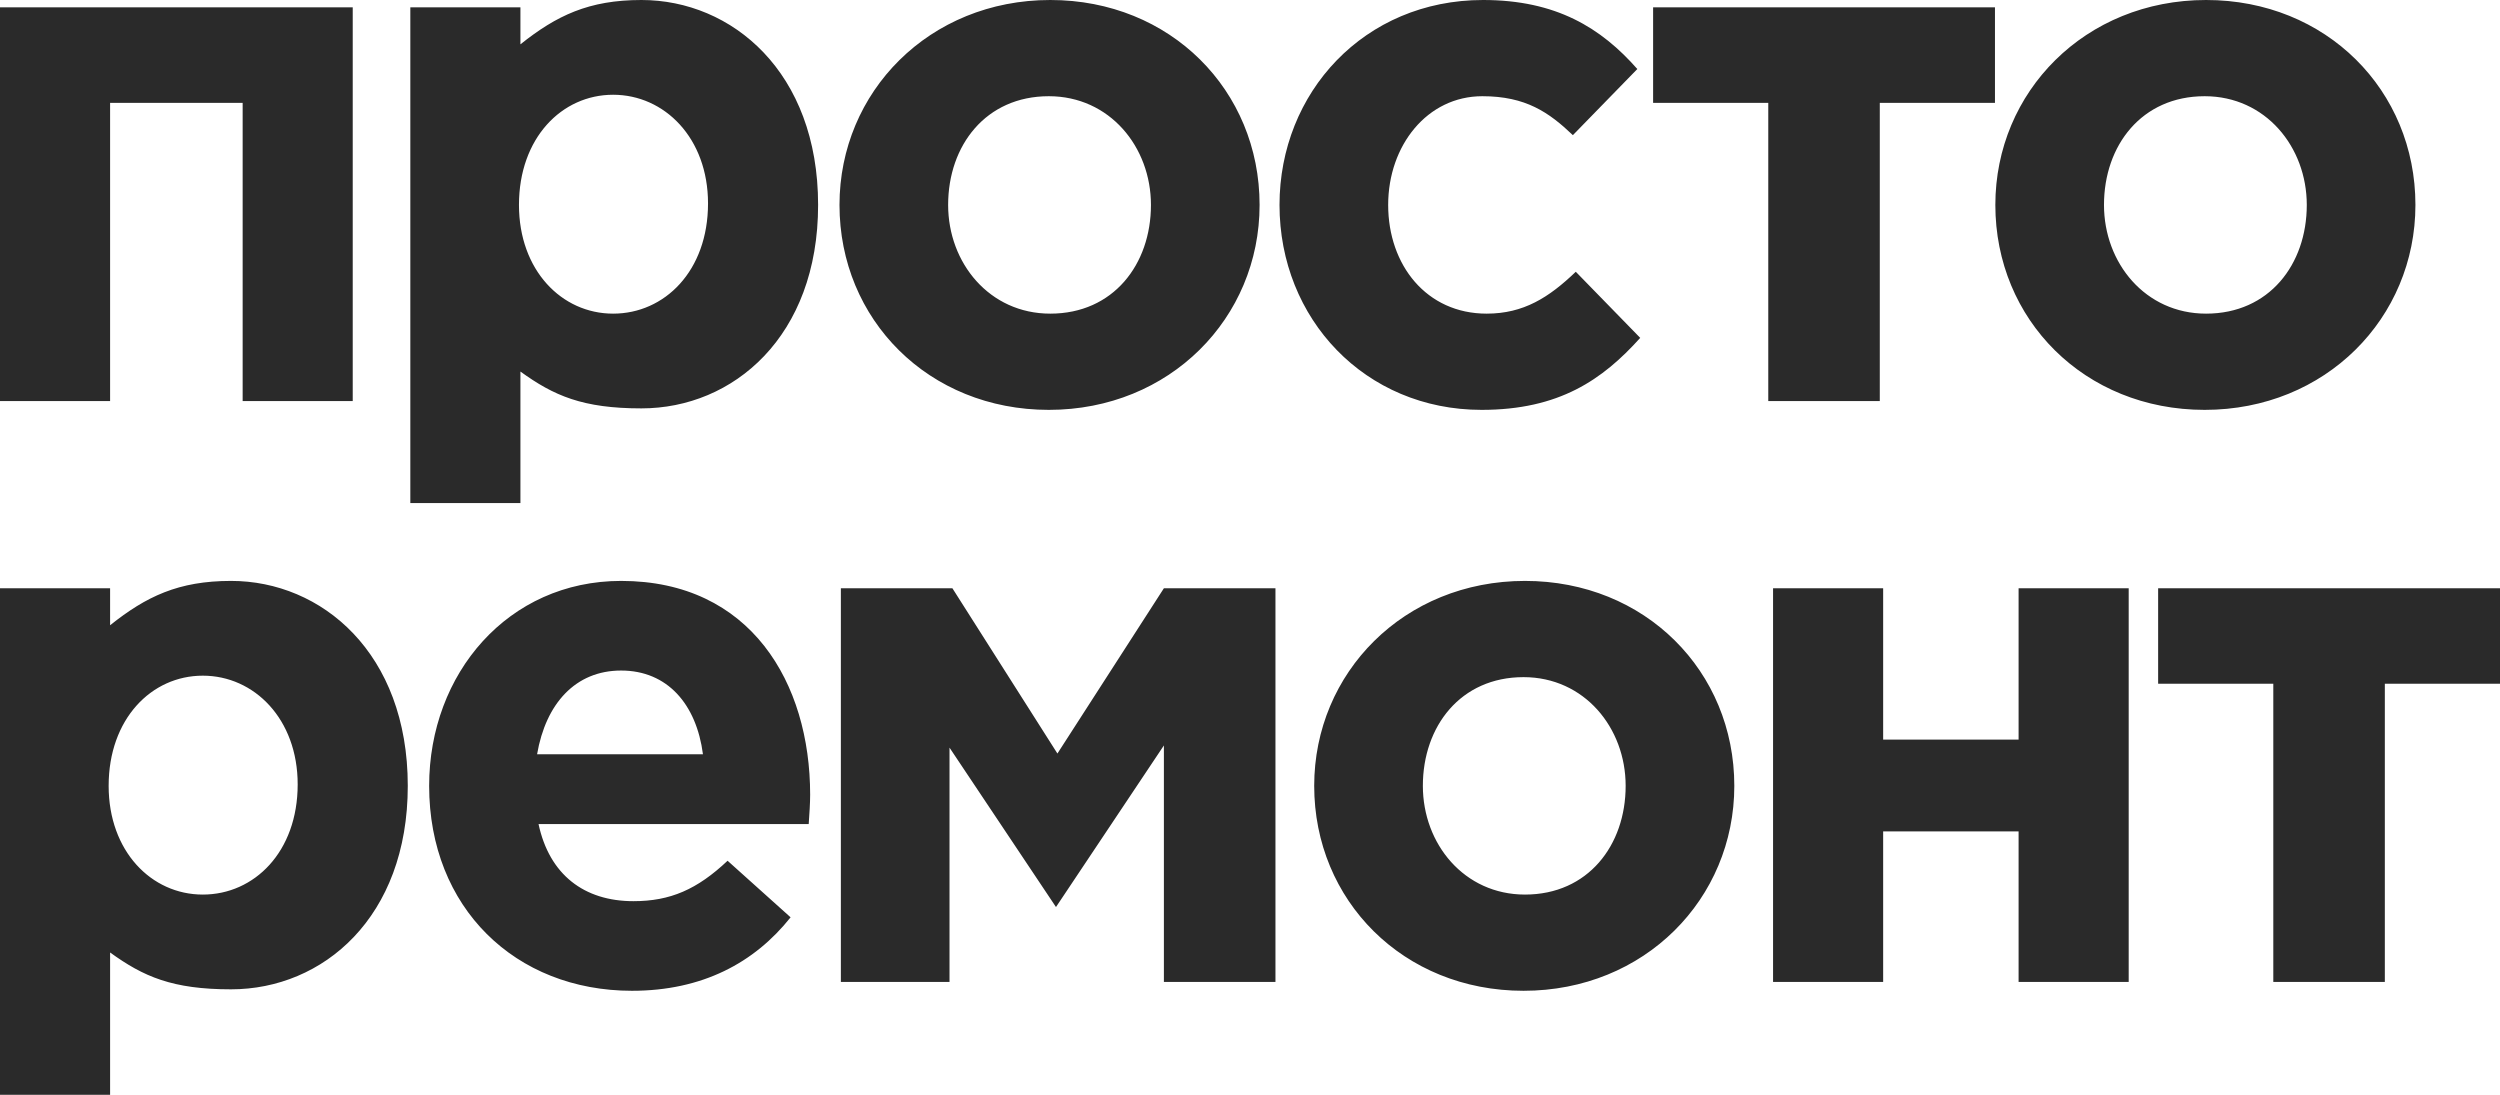
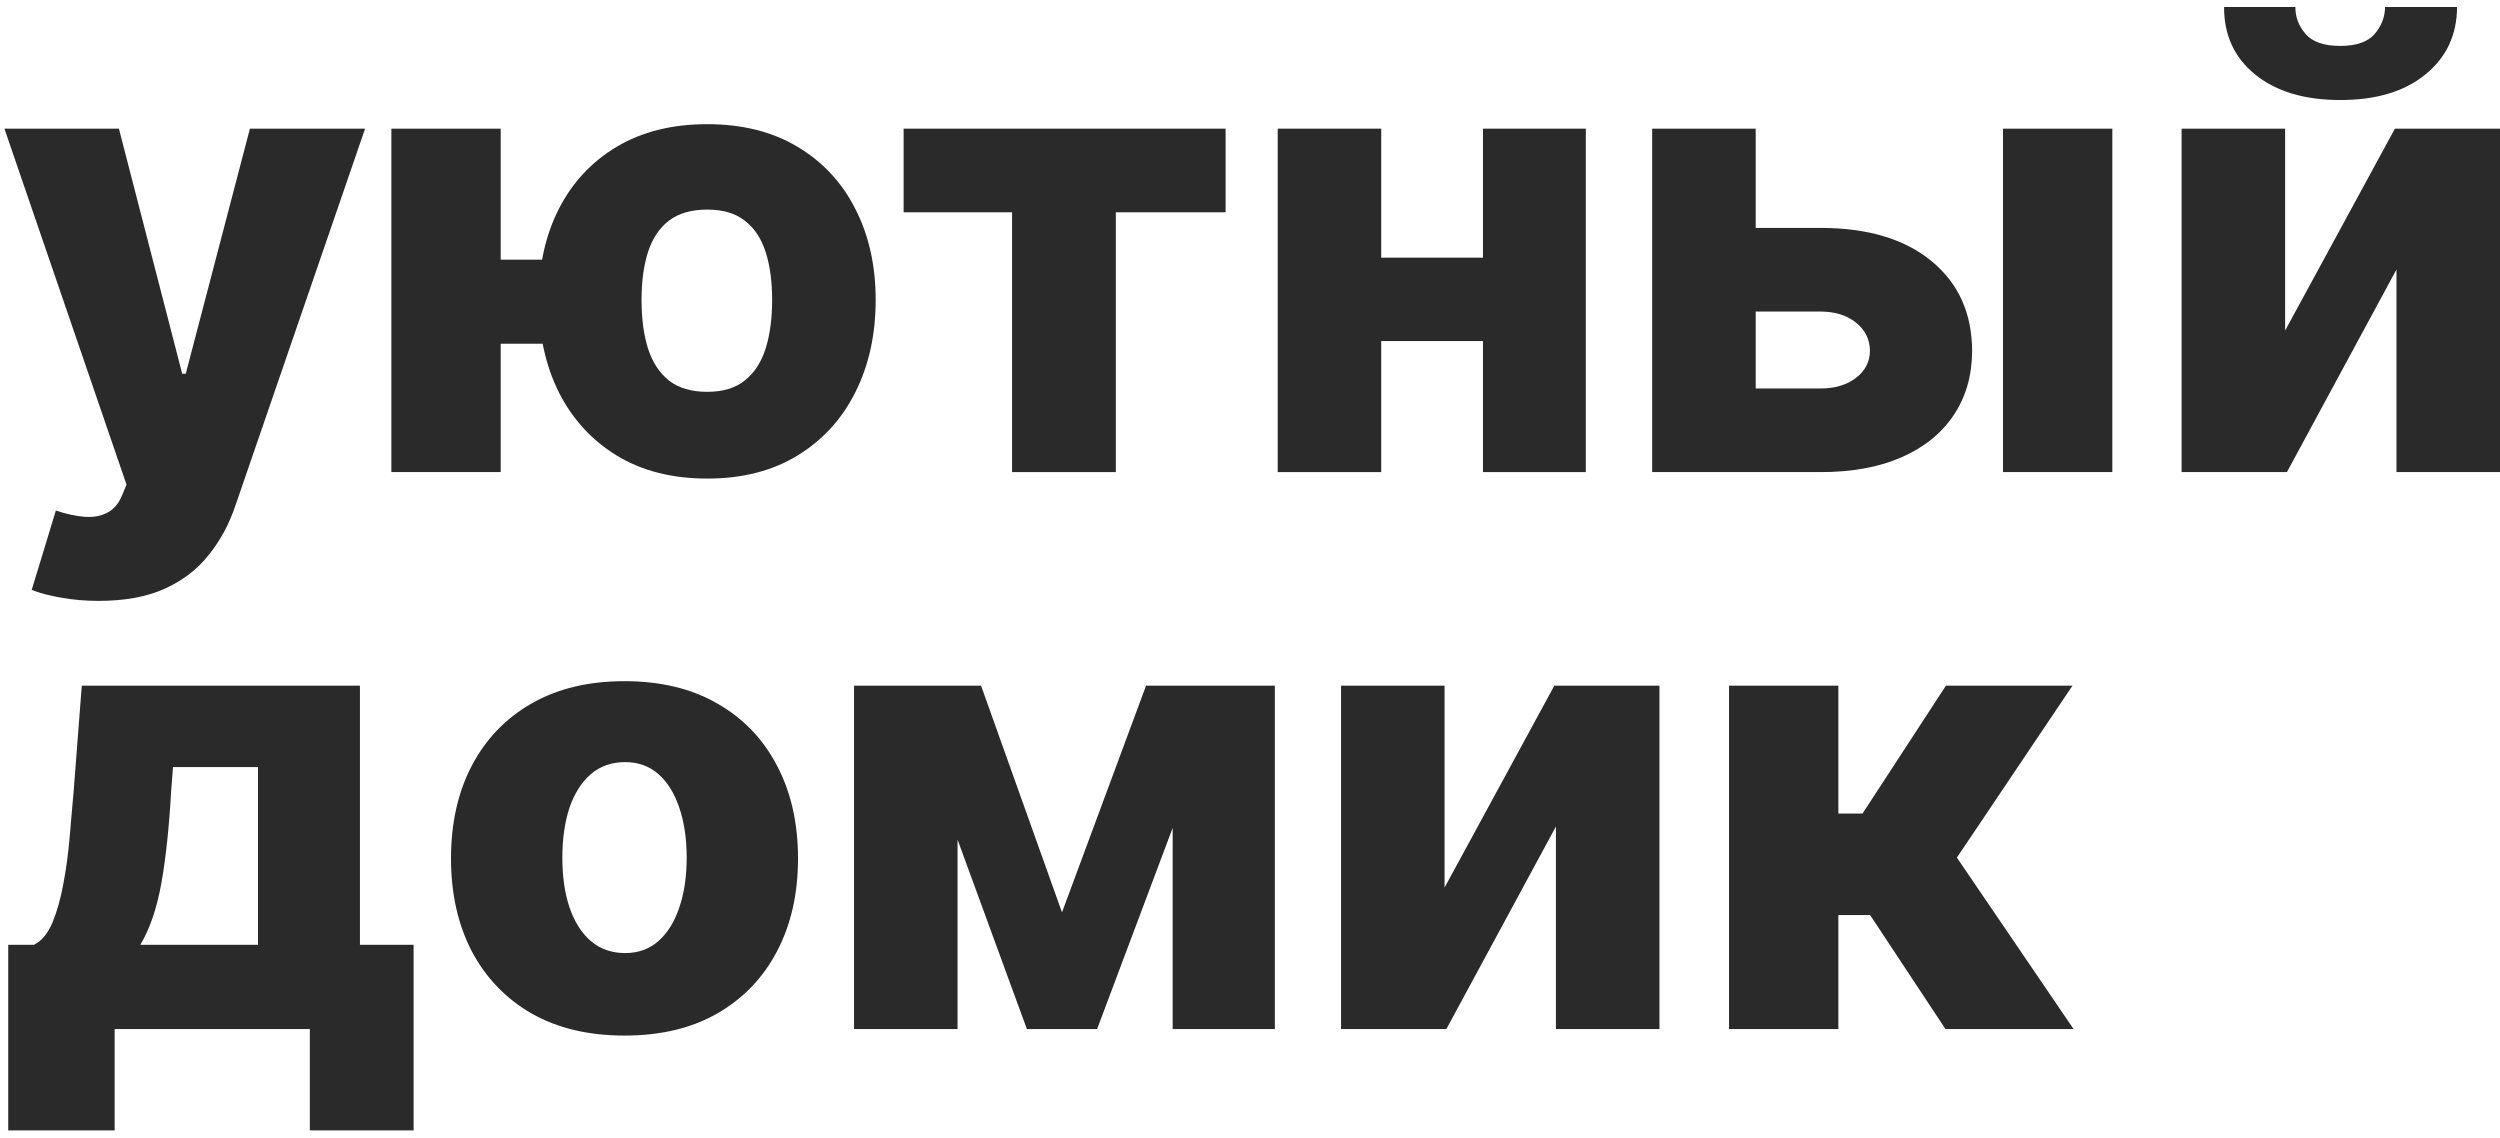
- <svg xmlns="http://www.w3.org/2000/svg" width="153" height="67" viewBox="0 0 153 67" fill="none">
-   <path fill-rule="evenodd" clip-rule="evenodd" d="M21.587 0.45H0V24.544H6.738V6.294H14.85V24.544H21.587V0.45ZM0 67H6.738V58.292C8.782 59.771 10.55 60.547 14.14 60.547C19.77 60.547 24.956 56.14 24.956 48.094C24.956 39.957 19.681 35.552 14.14 35.552C10.923 35.552 8.948 36.503 6.738 38.265V36.002H0V67ZM12.412 54.748C9.264 54.748 6.649 52.095 6.649 48.094C6.649 44.003 9.264 41.351 12.412 41.351C15.559 41.351 18.218 44.003 18.218 48.005C18.218 52.14 15.559 54.748 12.412 54.748ZM25.112 30.787H31.85V22.739C33.894 24.218 35.662 24.993 39.253 24.993C44.882 24.993 50.068 20.587 50.068 12.542C50.068 4.405 44.793 0 39.253 0C36.035 0 34.06 0.951 31.85 2.713V0.45H25.112V30.787ZM37.523 19.195C34.376 19.195 31.761 16.541 31.761 12.542C31.761 8.451 34.376 5.799 37.523 5.799C40.671 5.799 43.331 8.451 43.331 12.451C43.331 16.587 40.671 19.195 37.523 19.195ZM64.188 25.084C71.591 25.084 77.087 19.465 77.087 12.542C77.087 5.529 71.634 0 64.277 0C56.874 0 51.377 5.619 51.377 12.542C51.377 19.555 56.83 25.084 64.188 25.084ZM64.277 19.195C60.553 19.195 58.026 16.093 58.026 12.542C58.026 8.9 60.332 5.888 64.188 5.888C67.911 5.888 70.438 8.991 70.438 12.542C70.438 16.183 68.133 19.195 64.277 19.195ZM90.675 25.084C95.417 25.084 98.077 23.24 100.381 20.678L96.438 16.632C94.797 18.205 93.245 19.195 90.984 19.195C87.305 19.195 84.956 16.227 84.956 12.542C84.956 8.9 87.35 5.888 90.718 5.888C93.379 5.888 94.797 6.877 96.26 8.271L100.204 4.224C97.989 1.708 95.24 0 90.763 0C83.493 0 78.306 5.663 78.306 12.542C78.306 19.51 83.537 25.084 90.675 25.084ZM122.092 0.45H101.17V6.294H108.218V24.544H115.043V6.294H122.092V0.45ZM134.926 25.084C142.327 25.084 147.824 19.465 147.824 12.542C147.824 5.529 142.372 0 135.013 0C127.612 0 122.115 5.619 122.115 12.542C122.115 19.555 127.567 25.084 134.926 25.084ZM135.013 19.195C131.291 19.195 128.764 16.093 128.764 12.542C128.764 8.9 131.07 5.888 134.926 5.888C138.649 5.888 141.175 8.991 141.175 12.542C141.175 16.183 138.87 19.195 135.013 19.195ZM38.676 60.636C42.976 60.636 46.169 58.927 48.384 56.14L44.528 52.678C42.666 54.432 41.026 55.152 38.765 55.152C35.751 55.152 33.623 53.533 32.958 50.432H49.493C49.536 49.802 49.581 49.173 49.581 48.634C49.581 41.8 45.947 35.552 38.012 35.552C31.097 35.552 26.264 41.216 26.264 48.094C26.264 55.555 31.54 60.636 38.676 60.636ZM32.87 46.16C33.401 43.059 35.22 41.037 38.012 41.037C40.849 41.037 42.622 43.104 43.021 46.16H32.87ZM51.461 60.096H58.11V45.756L64.626 55.511L71.23 45.621V60.096H78.058V36.002H71.23L64.714 46.116L58.287 36.002H51.461V60.096ZM93.24 60.636C100.643 60.636 106.14 55.016 106.14 48.094C106.14 41.081 100.686 35.552 93.329 35.552C85.925 35.552 80.429 41.171 80.429 48.094C80.429 55.107 85.882 60.636 93.24 60.636ZM93.329 54.748C89.606 54.748 87.079 51.645 87.079 48.094C87.079 44.452 89.384 41.441 93.24 41.441C96.963 41.441 99.49 44.543 99.49 48.094C99.49 51.735 97.185 54.748 93.329 54.748ZM130.276 36.002H123.538V45.262H115.249V36.002H108.511V60.096H115.249V50.882H123.538V60.096H130.276V36.002ZM153 36.002H132.078V41.846H139.126V60.096H145.952V41.846H153V36.002Z" fill="#2A2A2A" />
+ <svg xmlns="http://www.w3.org/2000/svg" width="167" height="76" viewBox="0 0 167 76" fill="none">
+   <path d="M6.599 40.139C5.722 40.139 4.896 40.069 4.119 39.93C3.342 39.801 2.675 39.626 2.118 39.407L3.731 34.105C4.448 34.344 5.095 34.483 5.673 34.523C6.26 34.563 6.763 34.468 7.181 34.239C7.609 34.02 7.938 33.627 8.167 33.059L8.451 32.372L0.295 8.594H7.943L12.17 24.964H12.409L16.695 8.594H24.388L15.74 33.731C15.321 34.986 14.729 36.092 13.962 37.047C13.205 38.013 12.225 38.77 11.02 39.318C9.825 39.865 8.351 40.139 6.599 40.139Z" fill="#2A2A2A" />
+   <path d="M40.437 17.346V22.962H27.875V17.346H40.437ZM33.447 8.594V31.536H26.143V8.594H33.447ZM47.248 31.969C44.898 31.969 42.881 31.456 41.199 30.431C39.526 29.405 38.236 27.996 37.33 26.204C36.434 24.401 35.986 22.345 35.986 20.035C35.986 17.745 36.434 15.718 37.33 13.956C38.236 12.183 39.526 10.799 41.199 9.803C42.881 8.798 44.898 8.295 47.248 8.295C49.588 8.295 51.594 8.798 53.267 9.803C54.95 10.799 56.239 12.183 57.136 13.956C58.042 15.718 58.495 17.745 58.495 20.035C58.495 22.345 58.042 24.401 57.136 26.204C56.239 27.996 54.95 29.405 53.267 30.431C51.594 31.456 49.588 31.969 47.248 31.969ZM47.248 26.174C48.293 26.174 49.13 25.92 49.757 25.412C50.394 24.904 50.857 24.192 51.146 23.276C51.435 22.35 51.579 21.27 51.579 20.035C51.579 18.81 51.435 17.745 51.146 16.838C50.857 15.932 50.394 15.235 49.757 14.747C49.13 14.249 48.293 14.001 47.248 14.001C46.192 14.001 45.341 14.245 44.694 14.732C44.056 15.22 43.588 15.917 43.29 16.824C43.001 17.72 42.856 18.79 42.856 20.035C42.856 21.29 43.001 22.375 43.29 23.291C43.588 24.207 44.056 24.919 44.694 25.427C45.341 25.925 46.192 26.174 47.248 26.174Z" fill="#2A2A2A" />
+   <path d="M60.362 14.18V8.594H81.87V14.18H74.537V31.536H67.606V14.18H60.362Z" fill="#2A2A2A" />
+   <path d="M101.527 17.212V22.783H89.757V17.212H101.527ZM92.266 8.594V31.536H85.35V8.594H92.266ZM105.933 8.594V31.536H99.062V8.594H105.933Z" fill="#2A2A2A" />
+   <path d="M114.652 15.225H121.612C124.769 15.225 127.243 15.967 129.036 17.451C130.828 18.925 131.729 20.926 131.739 23.455C131.729 25.098 131.316 26.527 130.499 27.742C129.693 28.947 128.533 29.883 127.019 30.55C125.516 31.207 123.713 31.536 121.612 31.536H110.365V8.594H117.281V25.95H121.612C122.568 25.95 123.355 25.716 123.972 25.248C124.589 24.78 124.903 24.177 124.913 23.44C124.903 22.664 124.589 22.031 123.972 21.544C123.355 21.055 122.568 20.812 121.612 20.812H114.652V15.225ZM133.8 31.536V8.594H141.104V31.536H133.8Z" fill="#2A2A2A" />
+   <path d="M152.646 22.081L159.98 8.594H167V31.536H160.084V18.003L152.766 31.536H145.731V8.594H152.646V22.081ZM159.323 0.468H164.132C164.122 2.34 163.415 3.844 162.011 4.979C160.617 6.114 158.725 6.682 156.335 6.682C153.946 6.682 152.049 6.114 150.645 4.979C149.251 3.844 148.559 2.34 148.569 0.468H153.333C153.323 1.125 153.547 1.723 154.005 2.261C154.463 2.798 155.24 3.067 156.335 3.067C157.401 3.067 158.163 2.803 158.621 2.276C159.079 1.748 159.313 1.145 159.323 0.468Z" fill="#2A2A2A" />
+   <path d="M0.549 75.51V63.112H2.267C2.785 62.854 3.198 62.356 3.507 61.619C3.815 60.872 4.059 60.001 4.239 59.005C4.428 57.999 4.567 56.954 4.657 55.868C4.756 54.773 4.846 53.742 4.926 52.776L5.463 45.801H24.044V63.112H27.629V75.51H20.698V68.743H7.659V75.51H0.549ZM9.377 63.112H17.233V51.238H11.557L11.438 52.776C11.299 55.246 11.079 57.317 10.781 58.99C10.482 60.663 10.014 62.037 9.377 63.112Z" fill="#2A2A2A" />
+   <path d="M41.718 69.177C39.308 69.177 37.237 68.684 35.504 67.698C33.782 66.702 32.452 65.318 31.516 63.546C30.59 61.763 30.127 59.697 30.127 57.347C30.127 54.987 30.59 52.921 31.516 51.148C32.452 49.366 33.782 47.982 35.504 46.996C37.237 46 39.308 45.502 41.718 45.502C44.127 45.502 46.194 46 47.916 46.996C49.649 47.982 50.978 49.366 51.904 51.148C52.84 52.921 53.308 54.987 53.308 57.347C53.308 59.697 52.84 61.763 51.904 63.546C50.978 65.318 49.649 66.702 47.916 67.698C46.194 68.684 44.127 69.177 41.718 69.177ZM41.763 63.665C42.639 63.665 43.381 63.396 43.988 62.858C44.595 62.321 45.058 61.574 45.377 60.618C45.706 59.662 45.87 58.557 45.87 57.302C45.87 56.028 45.706 54.912 45.377 53.956C45.058 53.001 44.595 52.254 43.988 51.716C43.381 51.178 42.639 50.91 41.763 50.91C40.856 50.91 40.09 51.178 39.462 51.716C38.845 52.254 38.372 53.001 38.043 53.956C37.725 54.912 37.565 56.028 37.565 57.302C37.565 58.557 37.725 59.662 38.043 60.618C38.372 61.574 38.845 62.321 39.462 62.858C40.09 63.396 40.856 63.665 41.763 63.665Z" fill="#2A2A2A" />
+   <path d="M70.941 60.947L76.557 45.801H81.904L73.286 68.743H68.596L60.201 45.801H65.534L70.941 60.947ZM63.965 45.801V68.743H57.05V45.801H63.965ZM78.334 68.743V45.801H85.16V68.743H78.334Z" fill="#2A2A2A" />
+   <path d="M96.497 59.289L103.83 45.801H110.851V68.743H103.935V55.211L96.616 68.743H89.581V45.801H96.497V59.289Z" fill="#2A2A2A" />
+   <path d="M115.499 68.743V45.801H122.803V54.345H124.416L129.988 45.801H138.442L130.72 57.287L138.516 68.743H129.958L124.924 61.126H122.803V68.743H115.499Z" fill="#2A2A2A" />
</svg>
